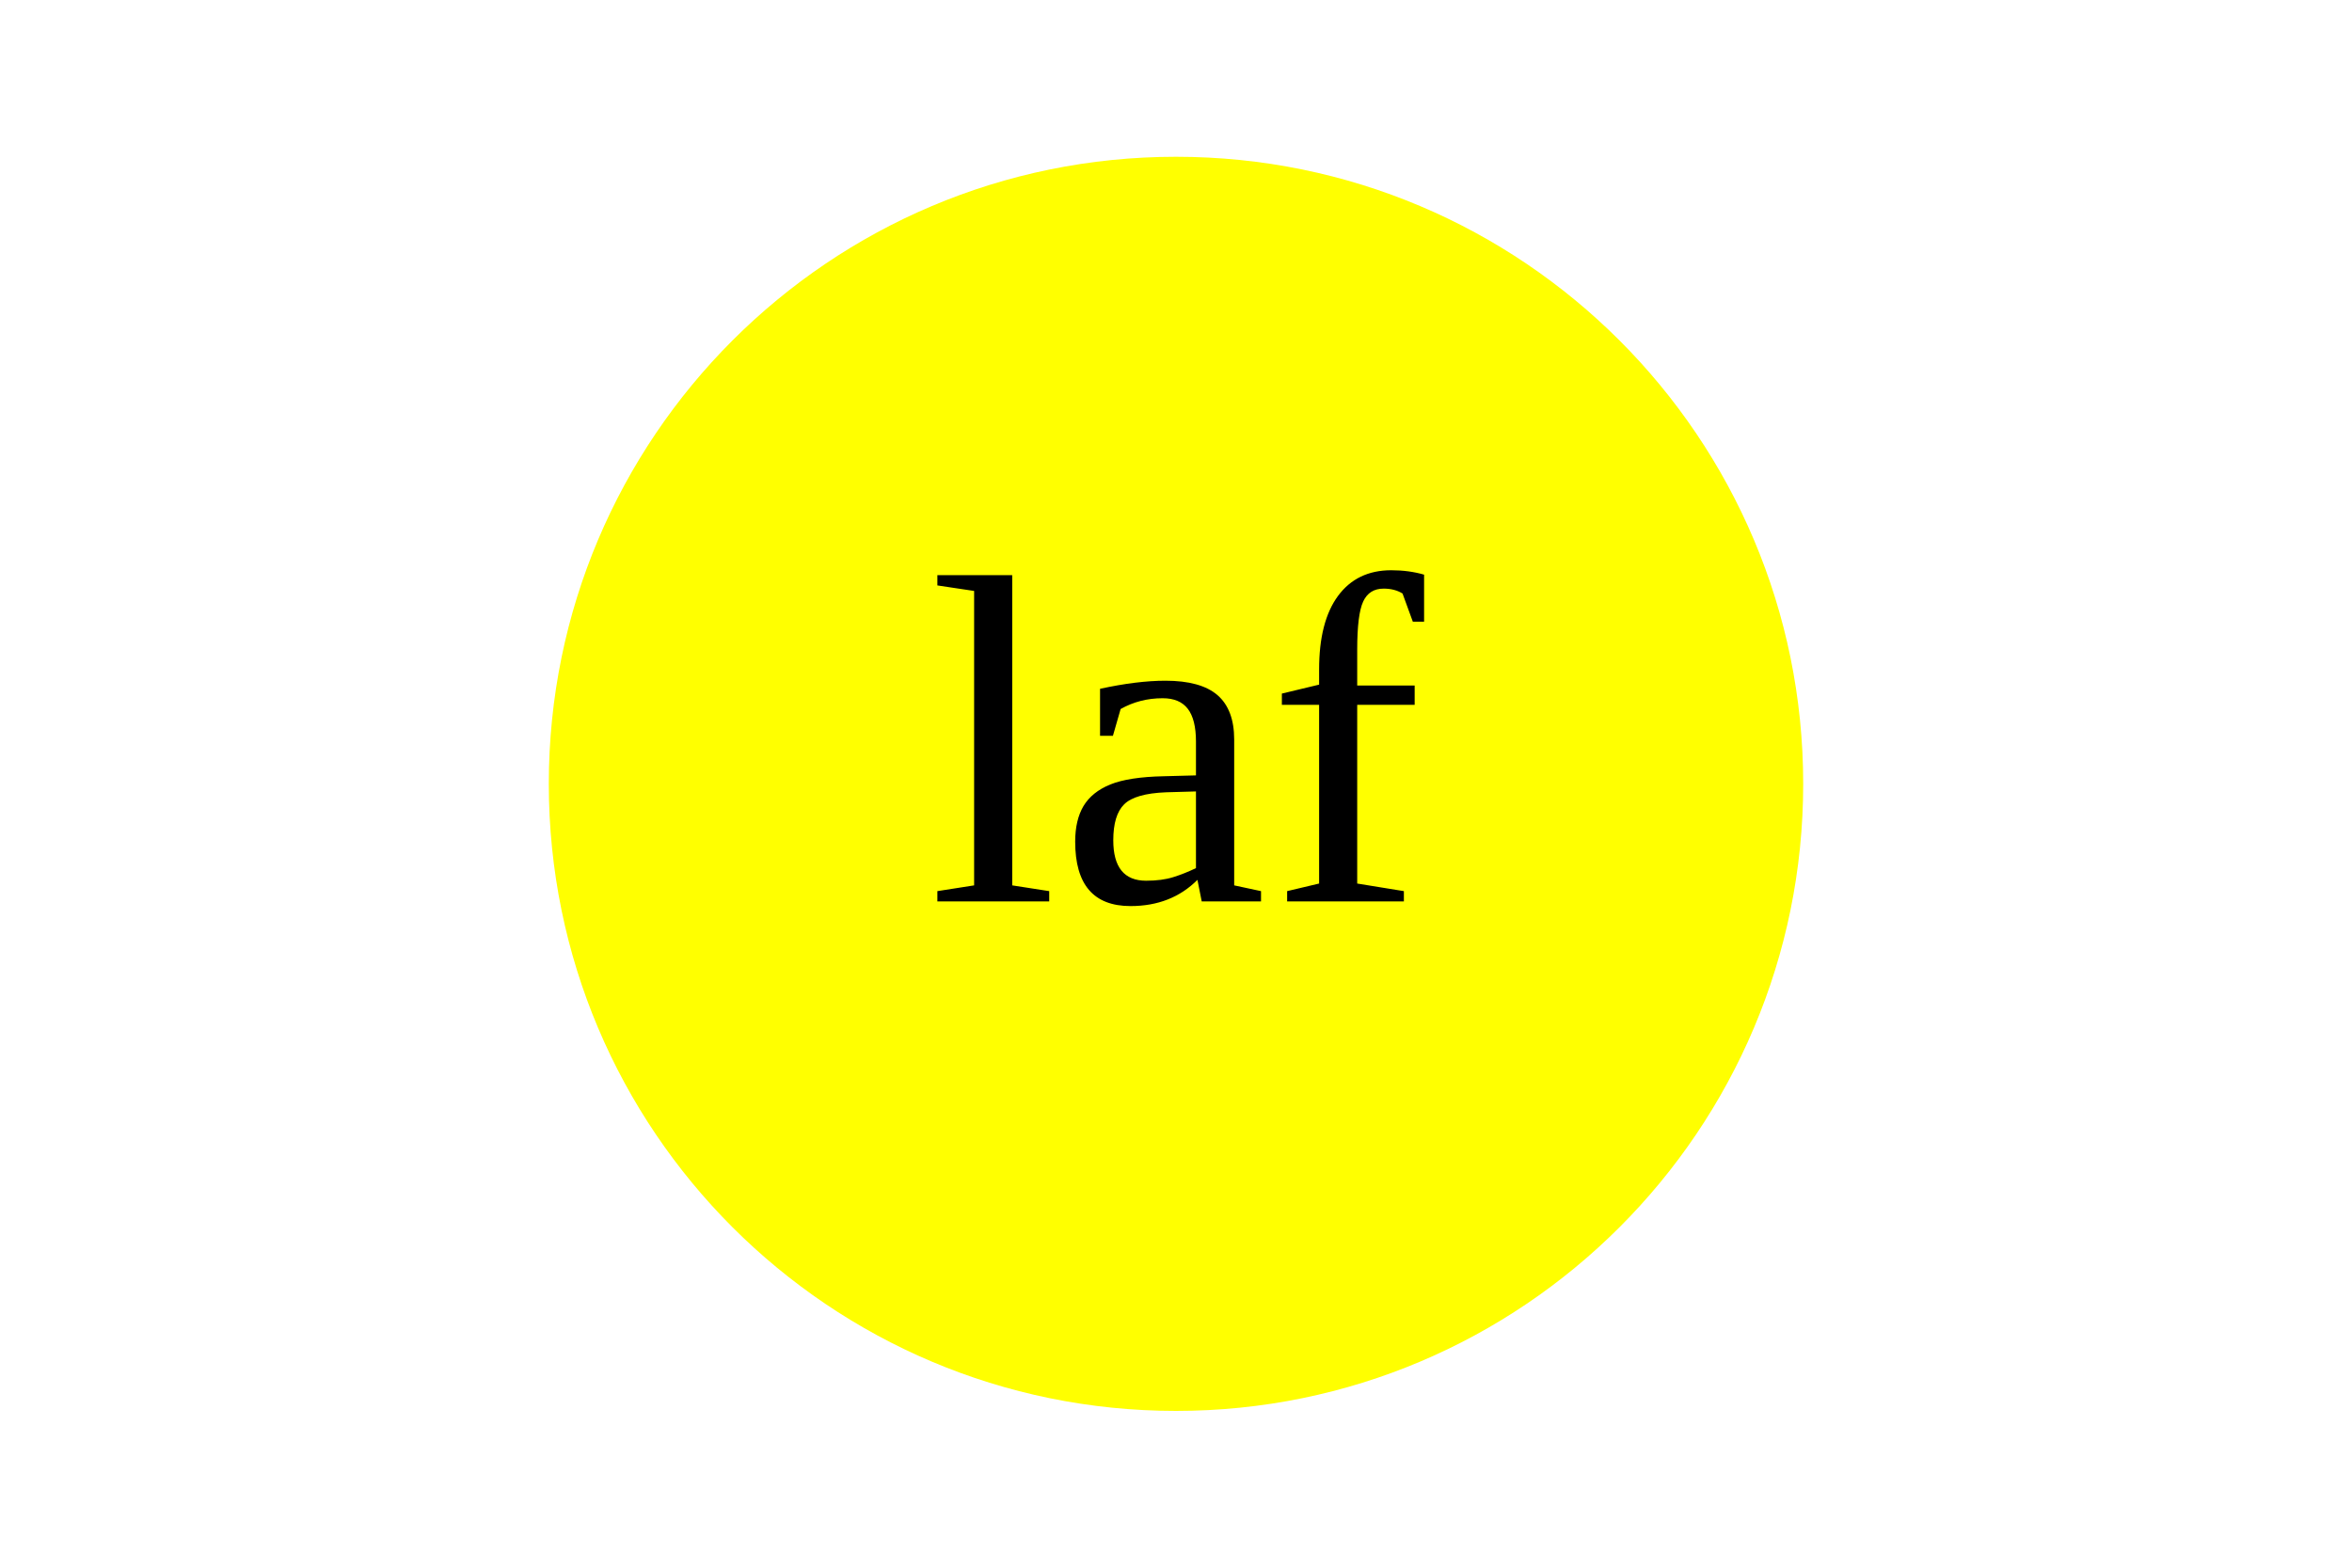
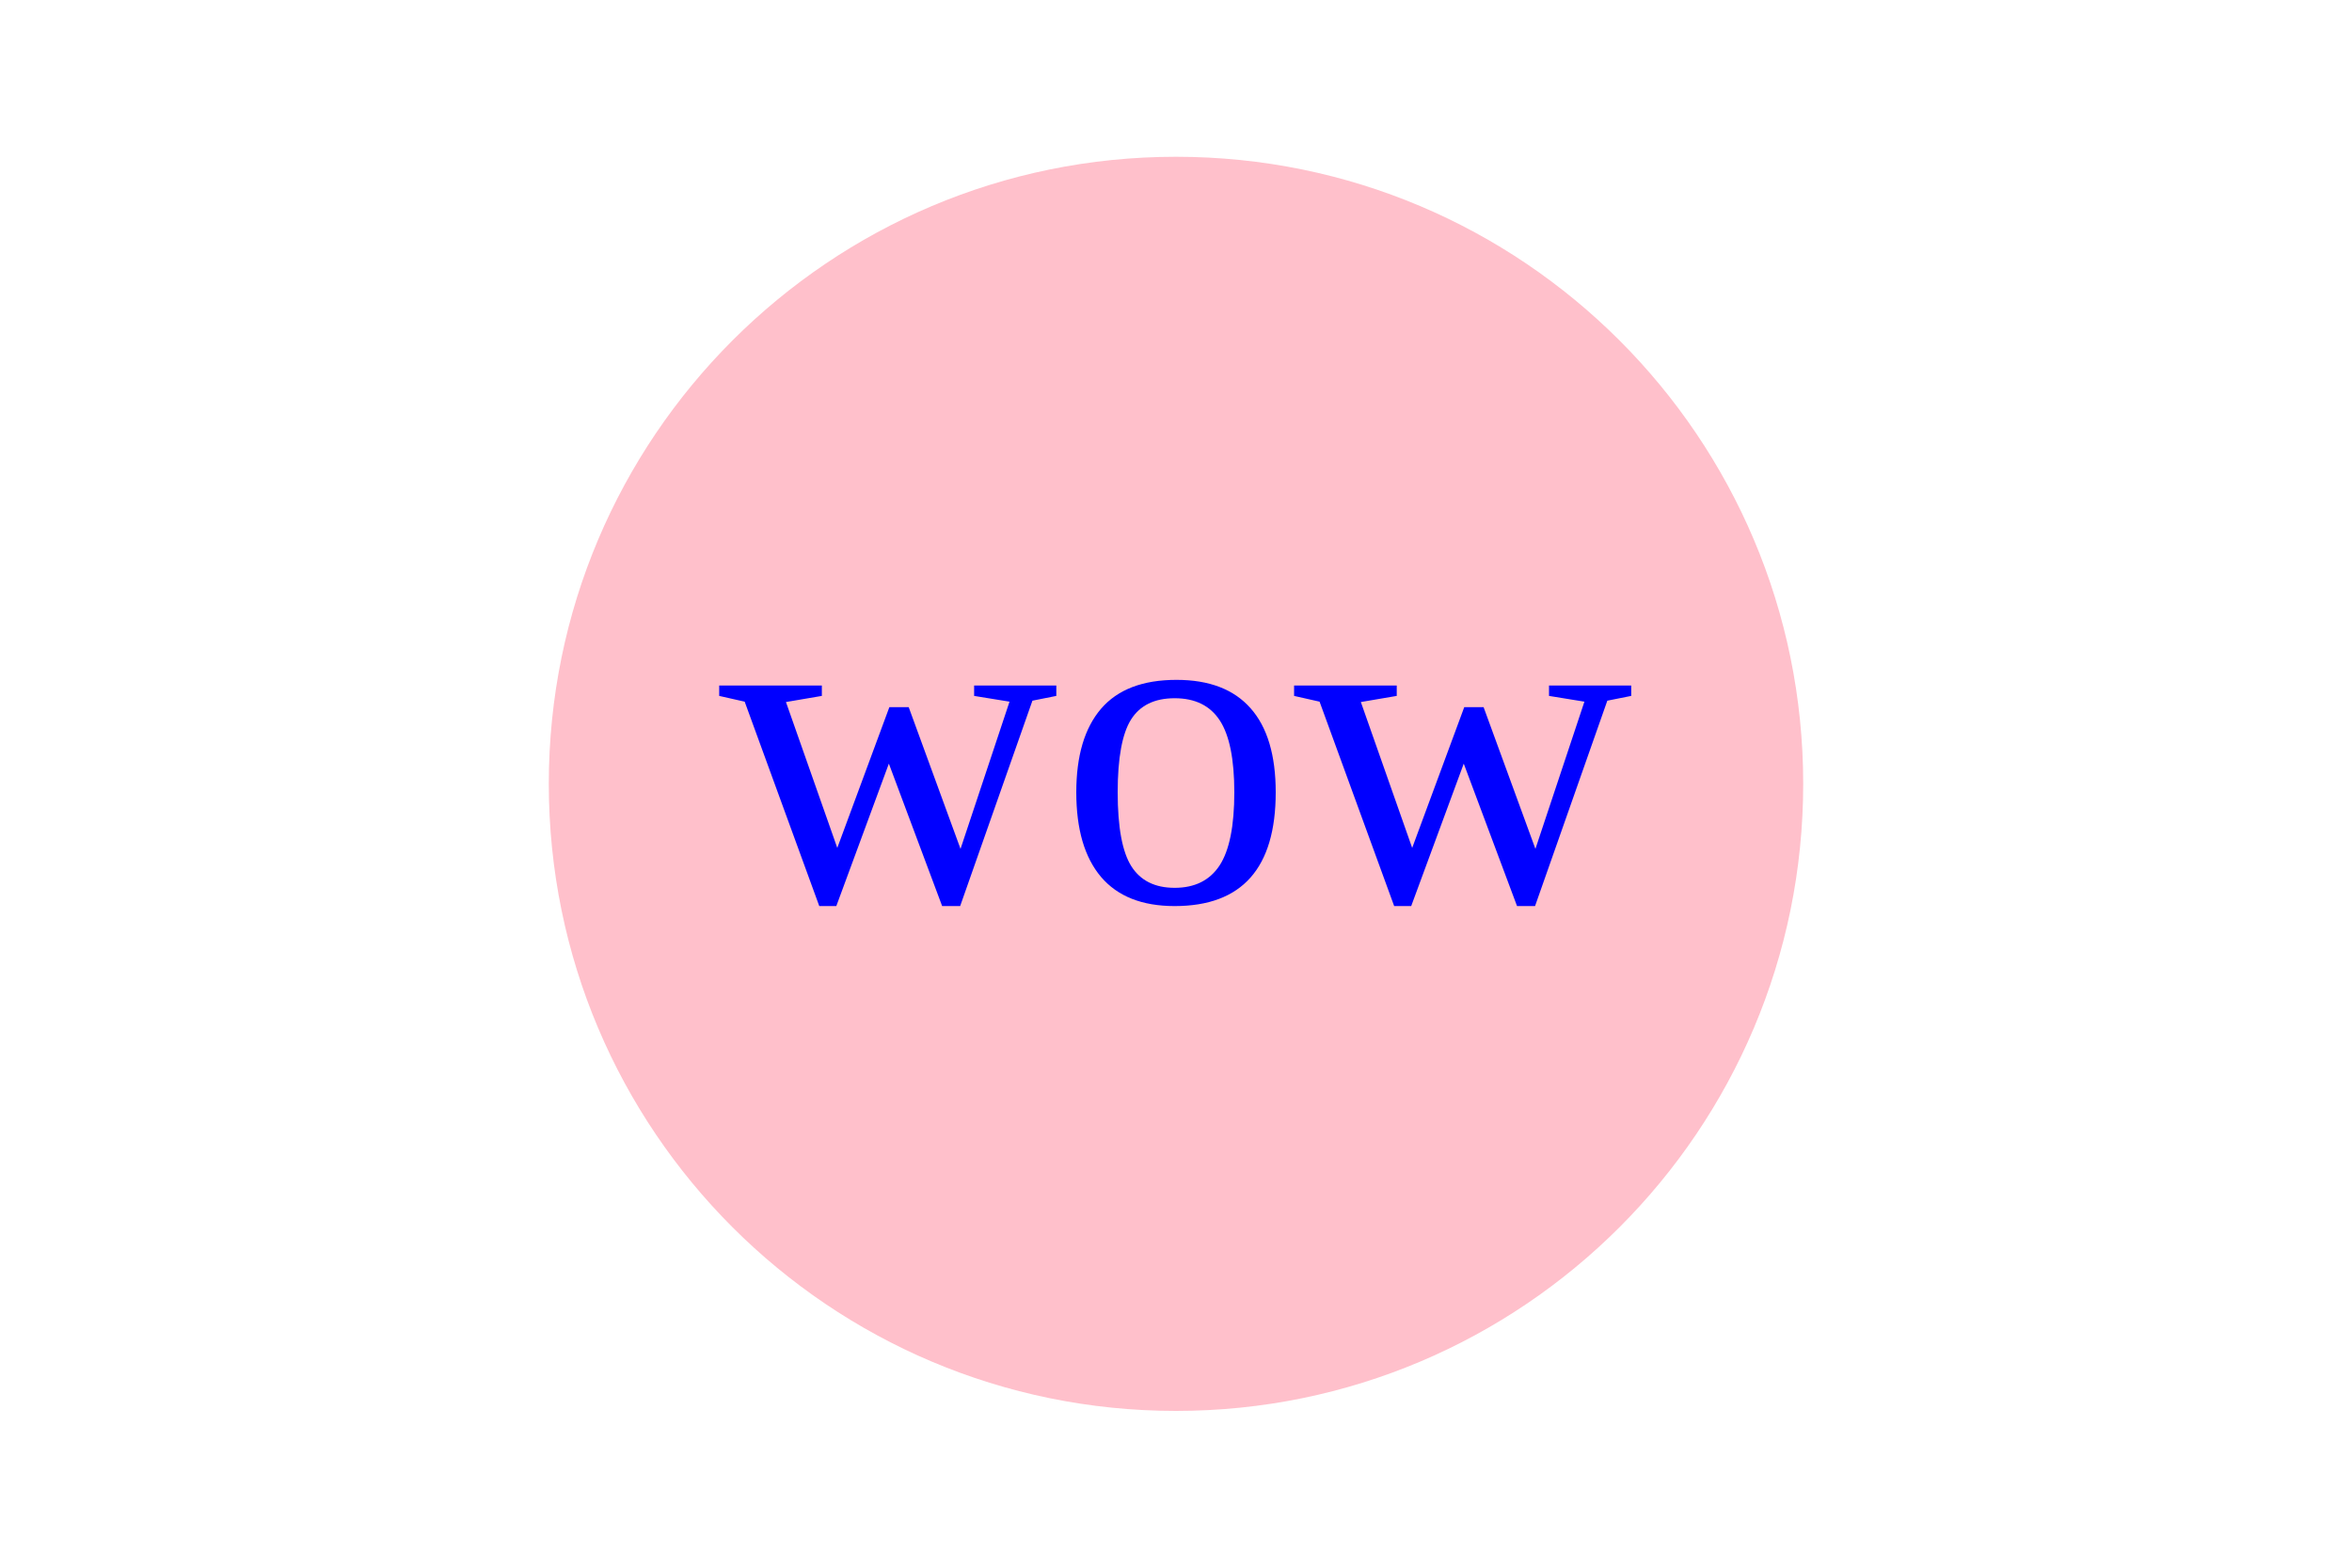
<svg xmlns="http://www.w3.org/2000/svg" version="1.1" width="300" height="200">
-   <circle cx="150" cy="100" r="80" fill="yellow" />
-   <text x="150" y="115" font-size="60" text-anchor="middle" fill="black">laf</text>
+   <circle cx="150" cy="100" r="80" fill="pink" />
+   <text x="150" y="115" font-size="60" text-anchor="middle" fill="blue">wow</text>
</svg>
